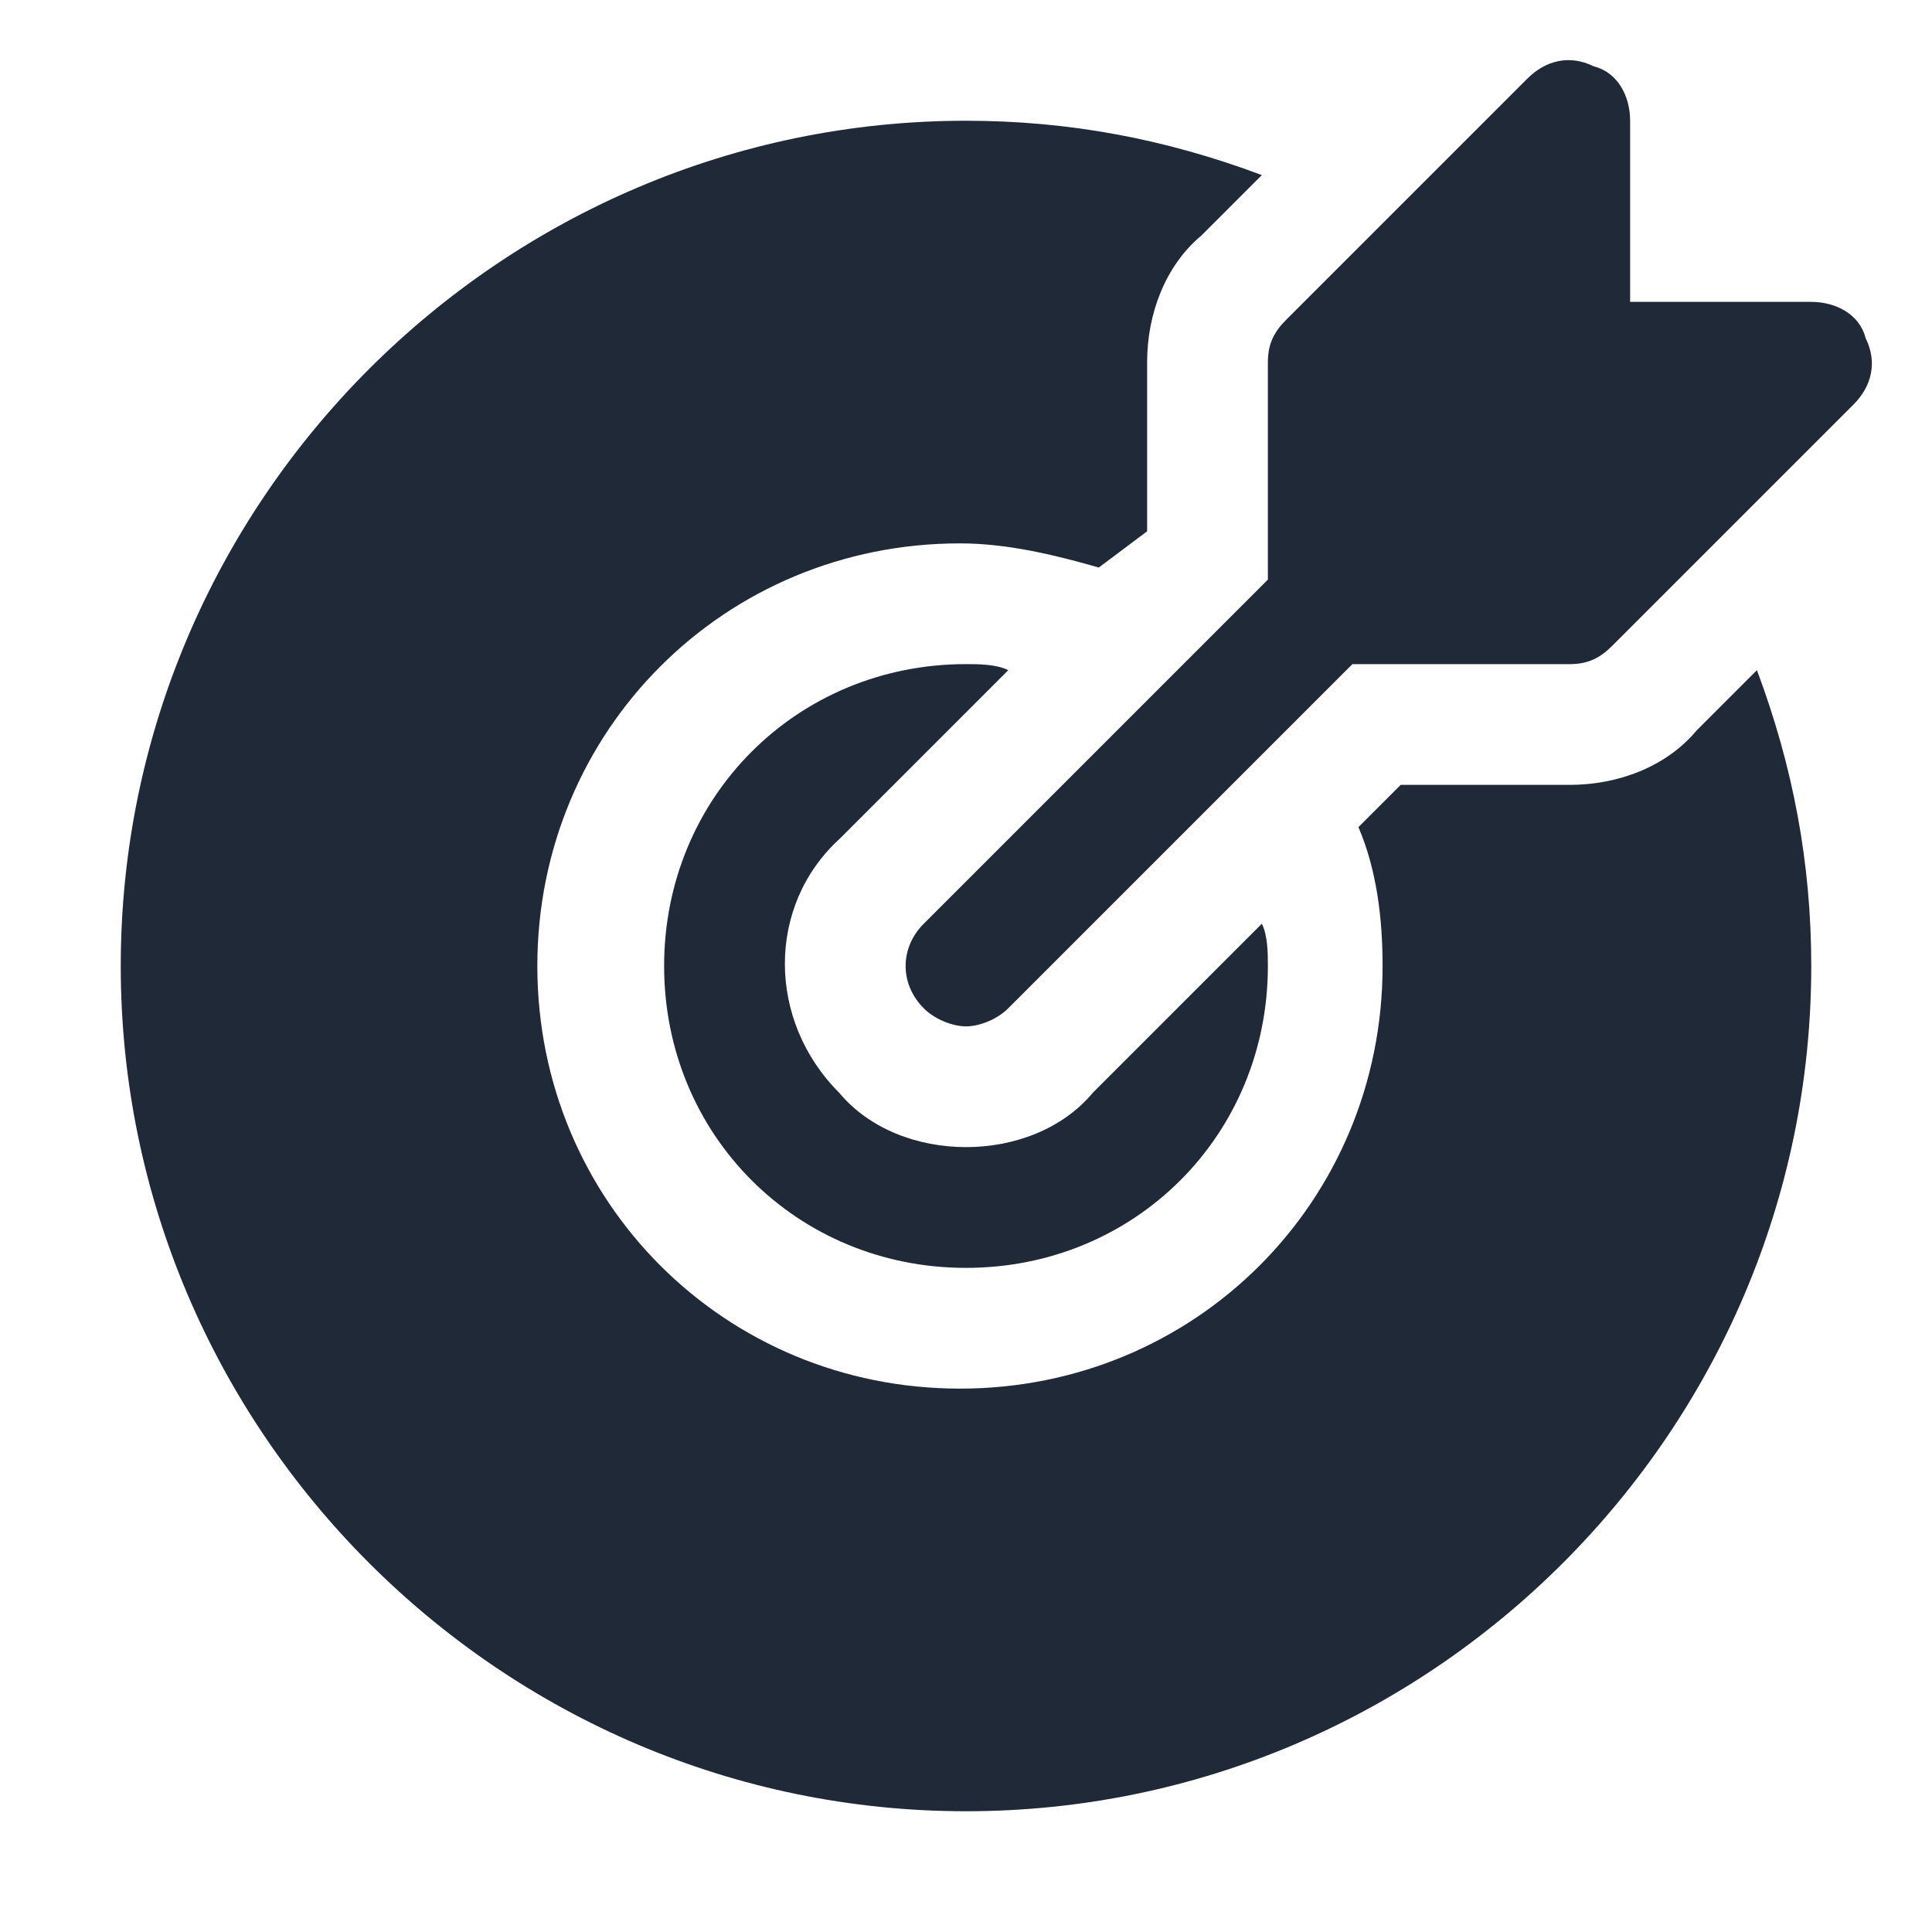
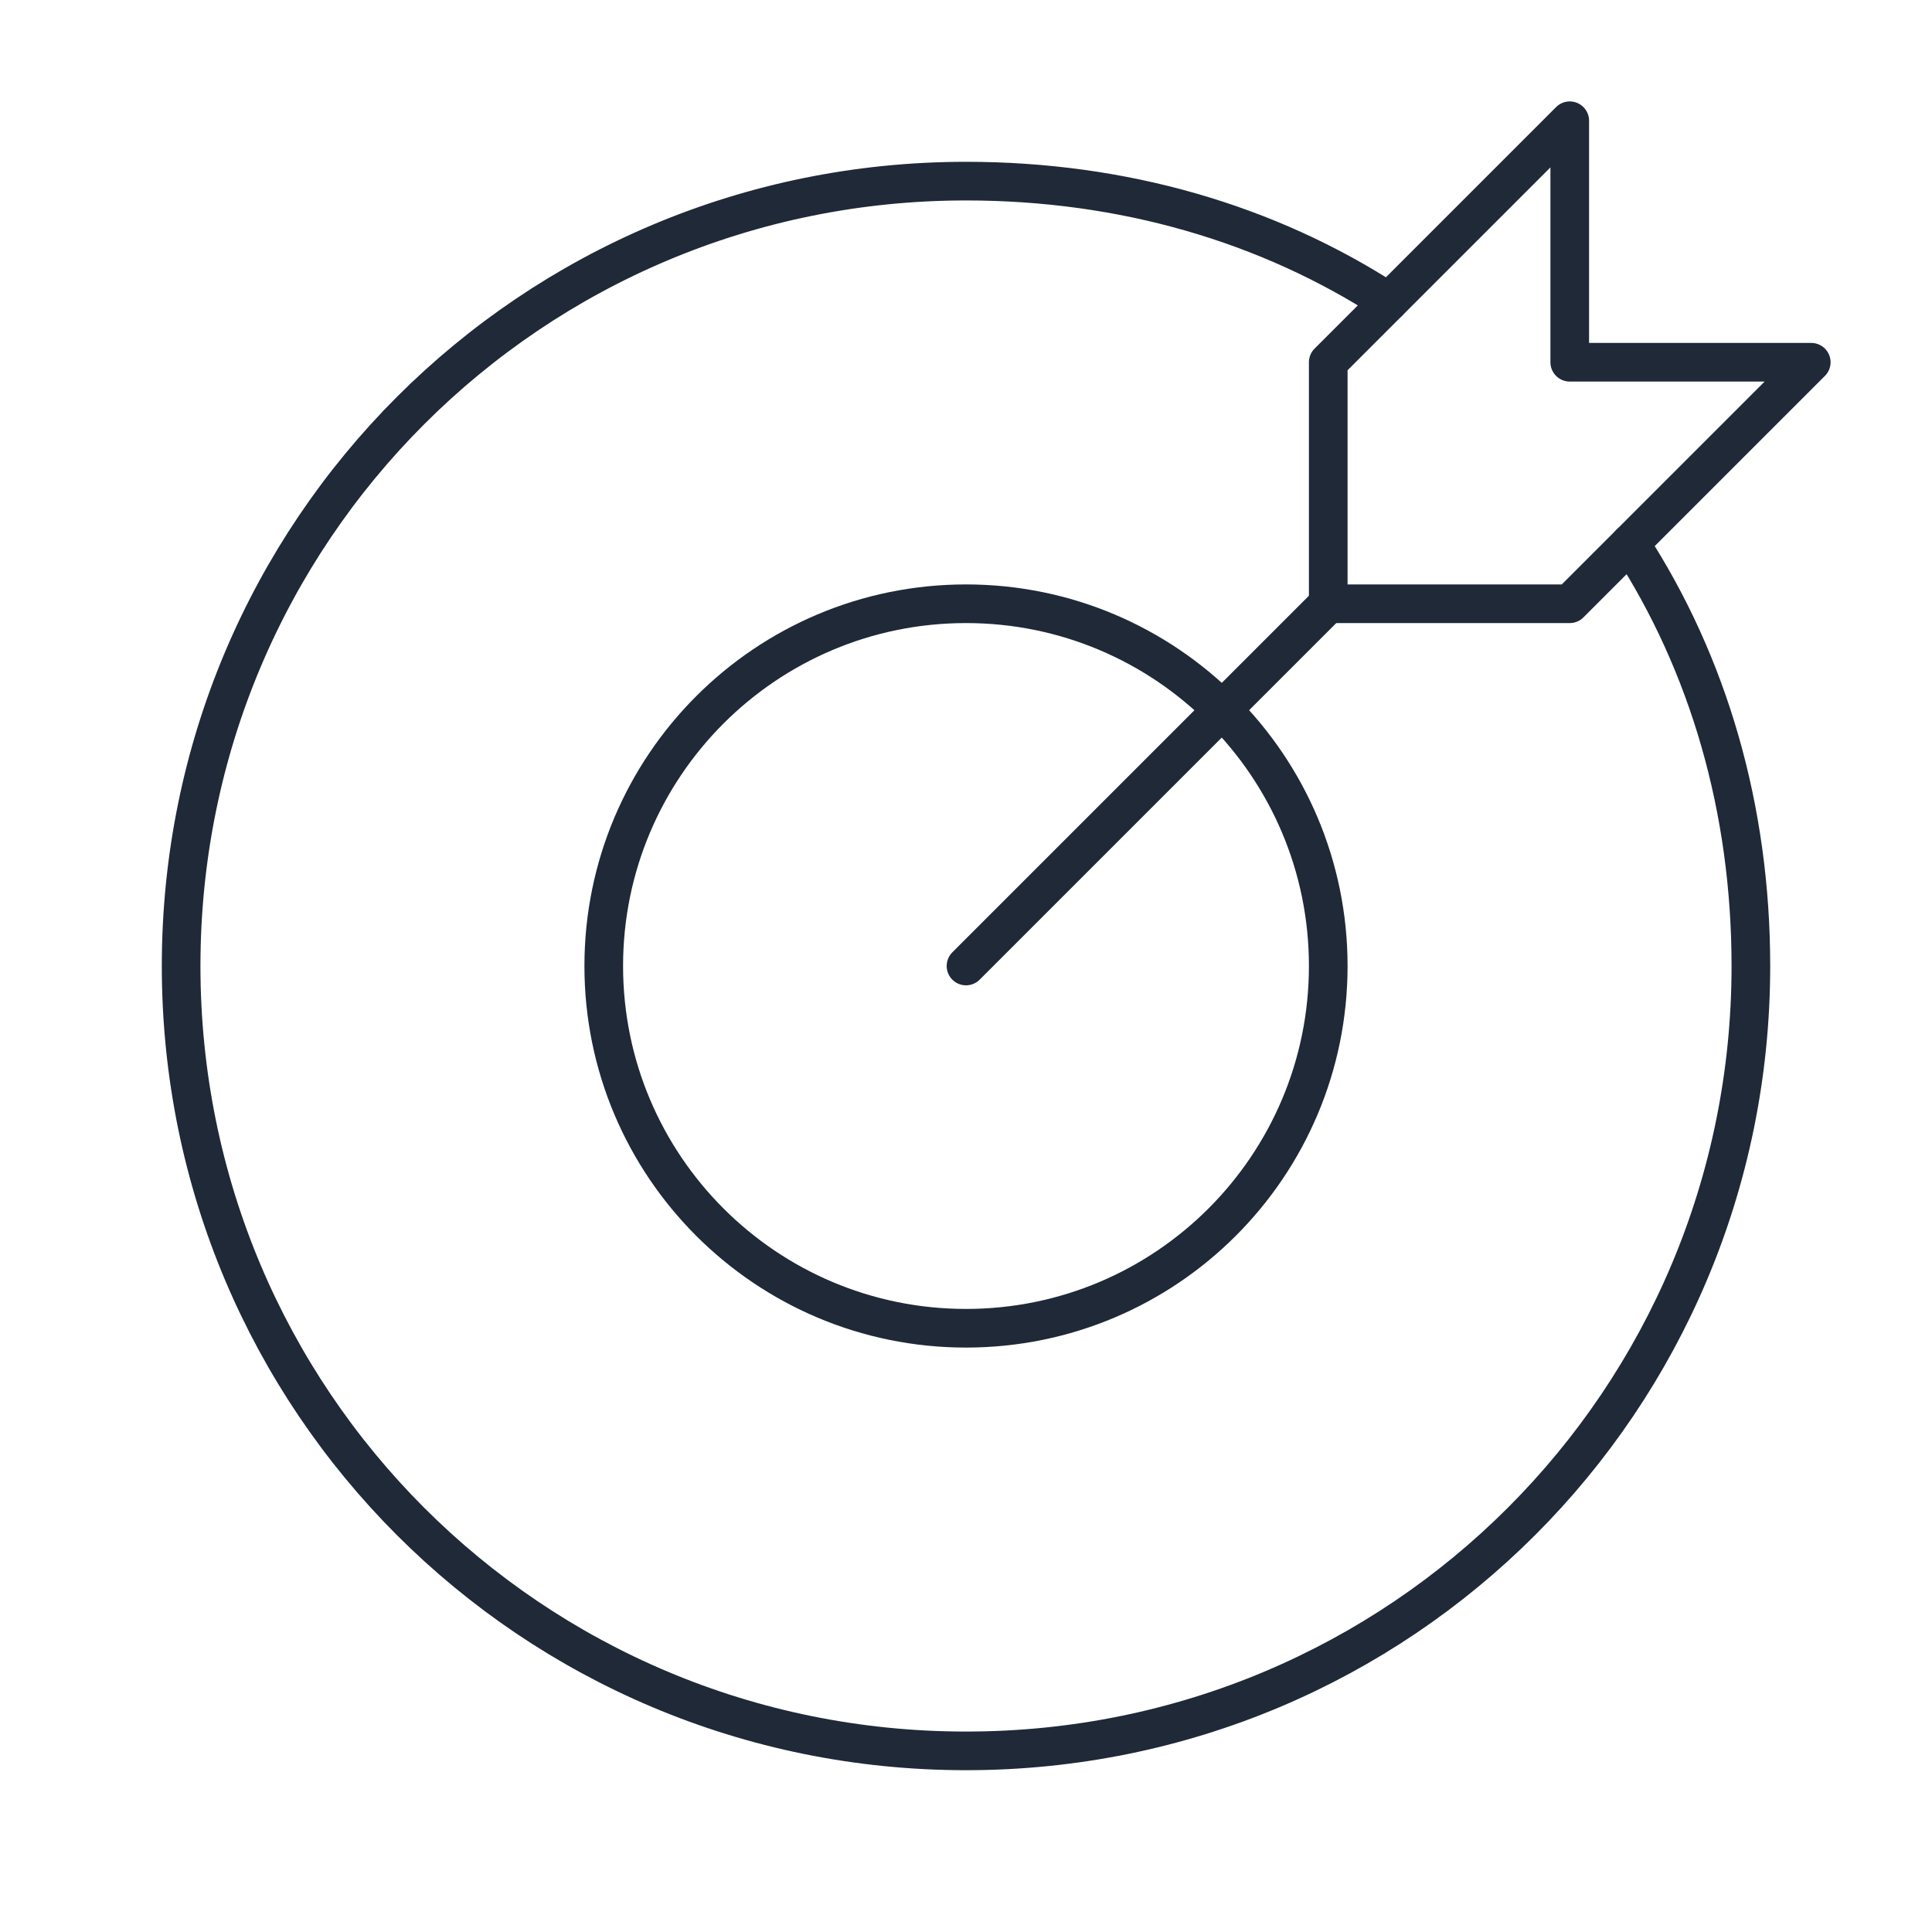
- <svg xmlns="http://www.w3.org/2000/svg" fill="#1f2937" height="800px" width="800px" version="1.1" id="Icons" viewBox="0 0 32 32" xml:space="preserve" stroke="#1f2937" stroke-width="0">
+ <svg xmlns="http://www.w3.org/2000/svg" version="1.1" id="Icons" viewBox="0 0 32 32" xml:space="preserve" width="800px" height="800px" fill="#1f2937">
  <g id="SVGRepo_bgCarrier" stroke-width="0" />
  <g id="SVGRepo_tracerCarrier" stroke-linecap="round" stroke-linejoin="round" />
  <g id="SVGRepo_iconCarrier">
-     <path d="M30.9,5.6C30.8,5.2,30.4,5,30,5h-3V2c0-0.4-0.2-0.8-0.6-0.9C26,0.9,25.6,1,25.3,1.3l-4,4C21.1,5.5,21,5.7,21,6v3.6l-5.7,5.7 c-0.4,0.4-0.4,1,0,1.4c0.2,0.2,0.5,0.3,0.7,0.3s0.5-0.1,0.7-0.3l5.7-5.7H26c0.3,0,0.5-0.1,0.7-0.3l4-4C31,6.4,31.1,6,30.9,5.6z" />
-     <path d="M18.1,18.1C17.6,18.7,16.8,19,16,19s-1.6-0.3-2.1-0.9c-1.2-1.2-1.2-3.1,0-4.2l2.8-2.8C16.5,11,16.2,11,16,11 c-2.8,0-5,2.2-5,5s2.2,5,5,5s5-2.2,5-5c0-0.2,0-0.5-0.1-0.7L18.1,18.1z" />
-     <path d="M28.1,12.1C27.6,12.7,26.8,13,26,13h-2.8l-0.7,0.7c0.3,0.7,0.4,1.5,0.4,2.3c0,3.9-3.1,7-7,7s-7-3.1-7-7s3.1-7,7-7 c0.8,0,1.6,0.2,2.3,0.4L19,8.8V6c0-0.8,0.3-1.6,0.9-2.1l1-1C19.3,2.3,17.7,2,16,2C8.3,2,2,8.3,2,16s6.3,14,14,14s14-6.3,14-14 c0-1.7-0.3-3.3-0.9-4.9L28.1,12.1z" />
+     <style type="text/css"> .st0{fill:none;stroke:#1f2937;stroke-width:0.64;stroke-linecap:round;stroke-linejoin:round;stroke-miterlimit:10;} </style>
+     <line class="st0" x1="16" y1="16" x2="22" y2="10" />
+     <polygon class="st0" points="30,6 26,6 26,2 22,6 22,10 26,10 " />
+     <circle class="st0" cx="16" cy="16" r="6" />
+     <path class="st0" d="M27,9c1.3,2,2,4.4,2,7c0,7.2-5.8,13-13,13S3,23.2,3,16S8.8,3,16,3c2.6,0,5,0.7,7,2" />
  </g>
</svg>
